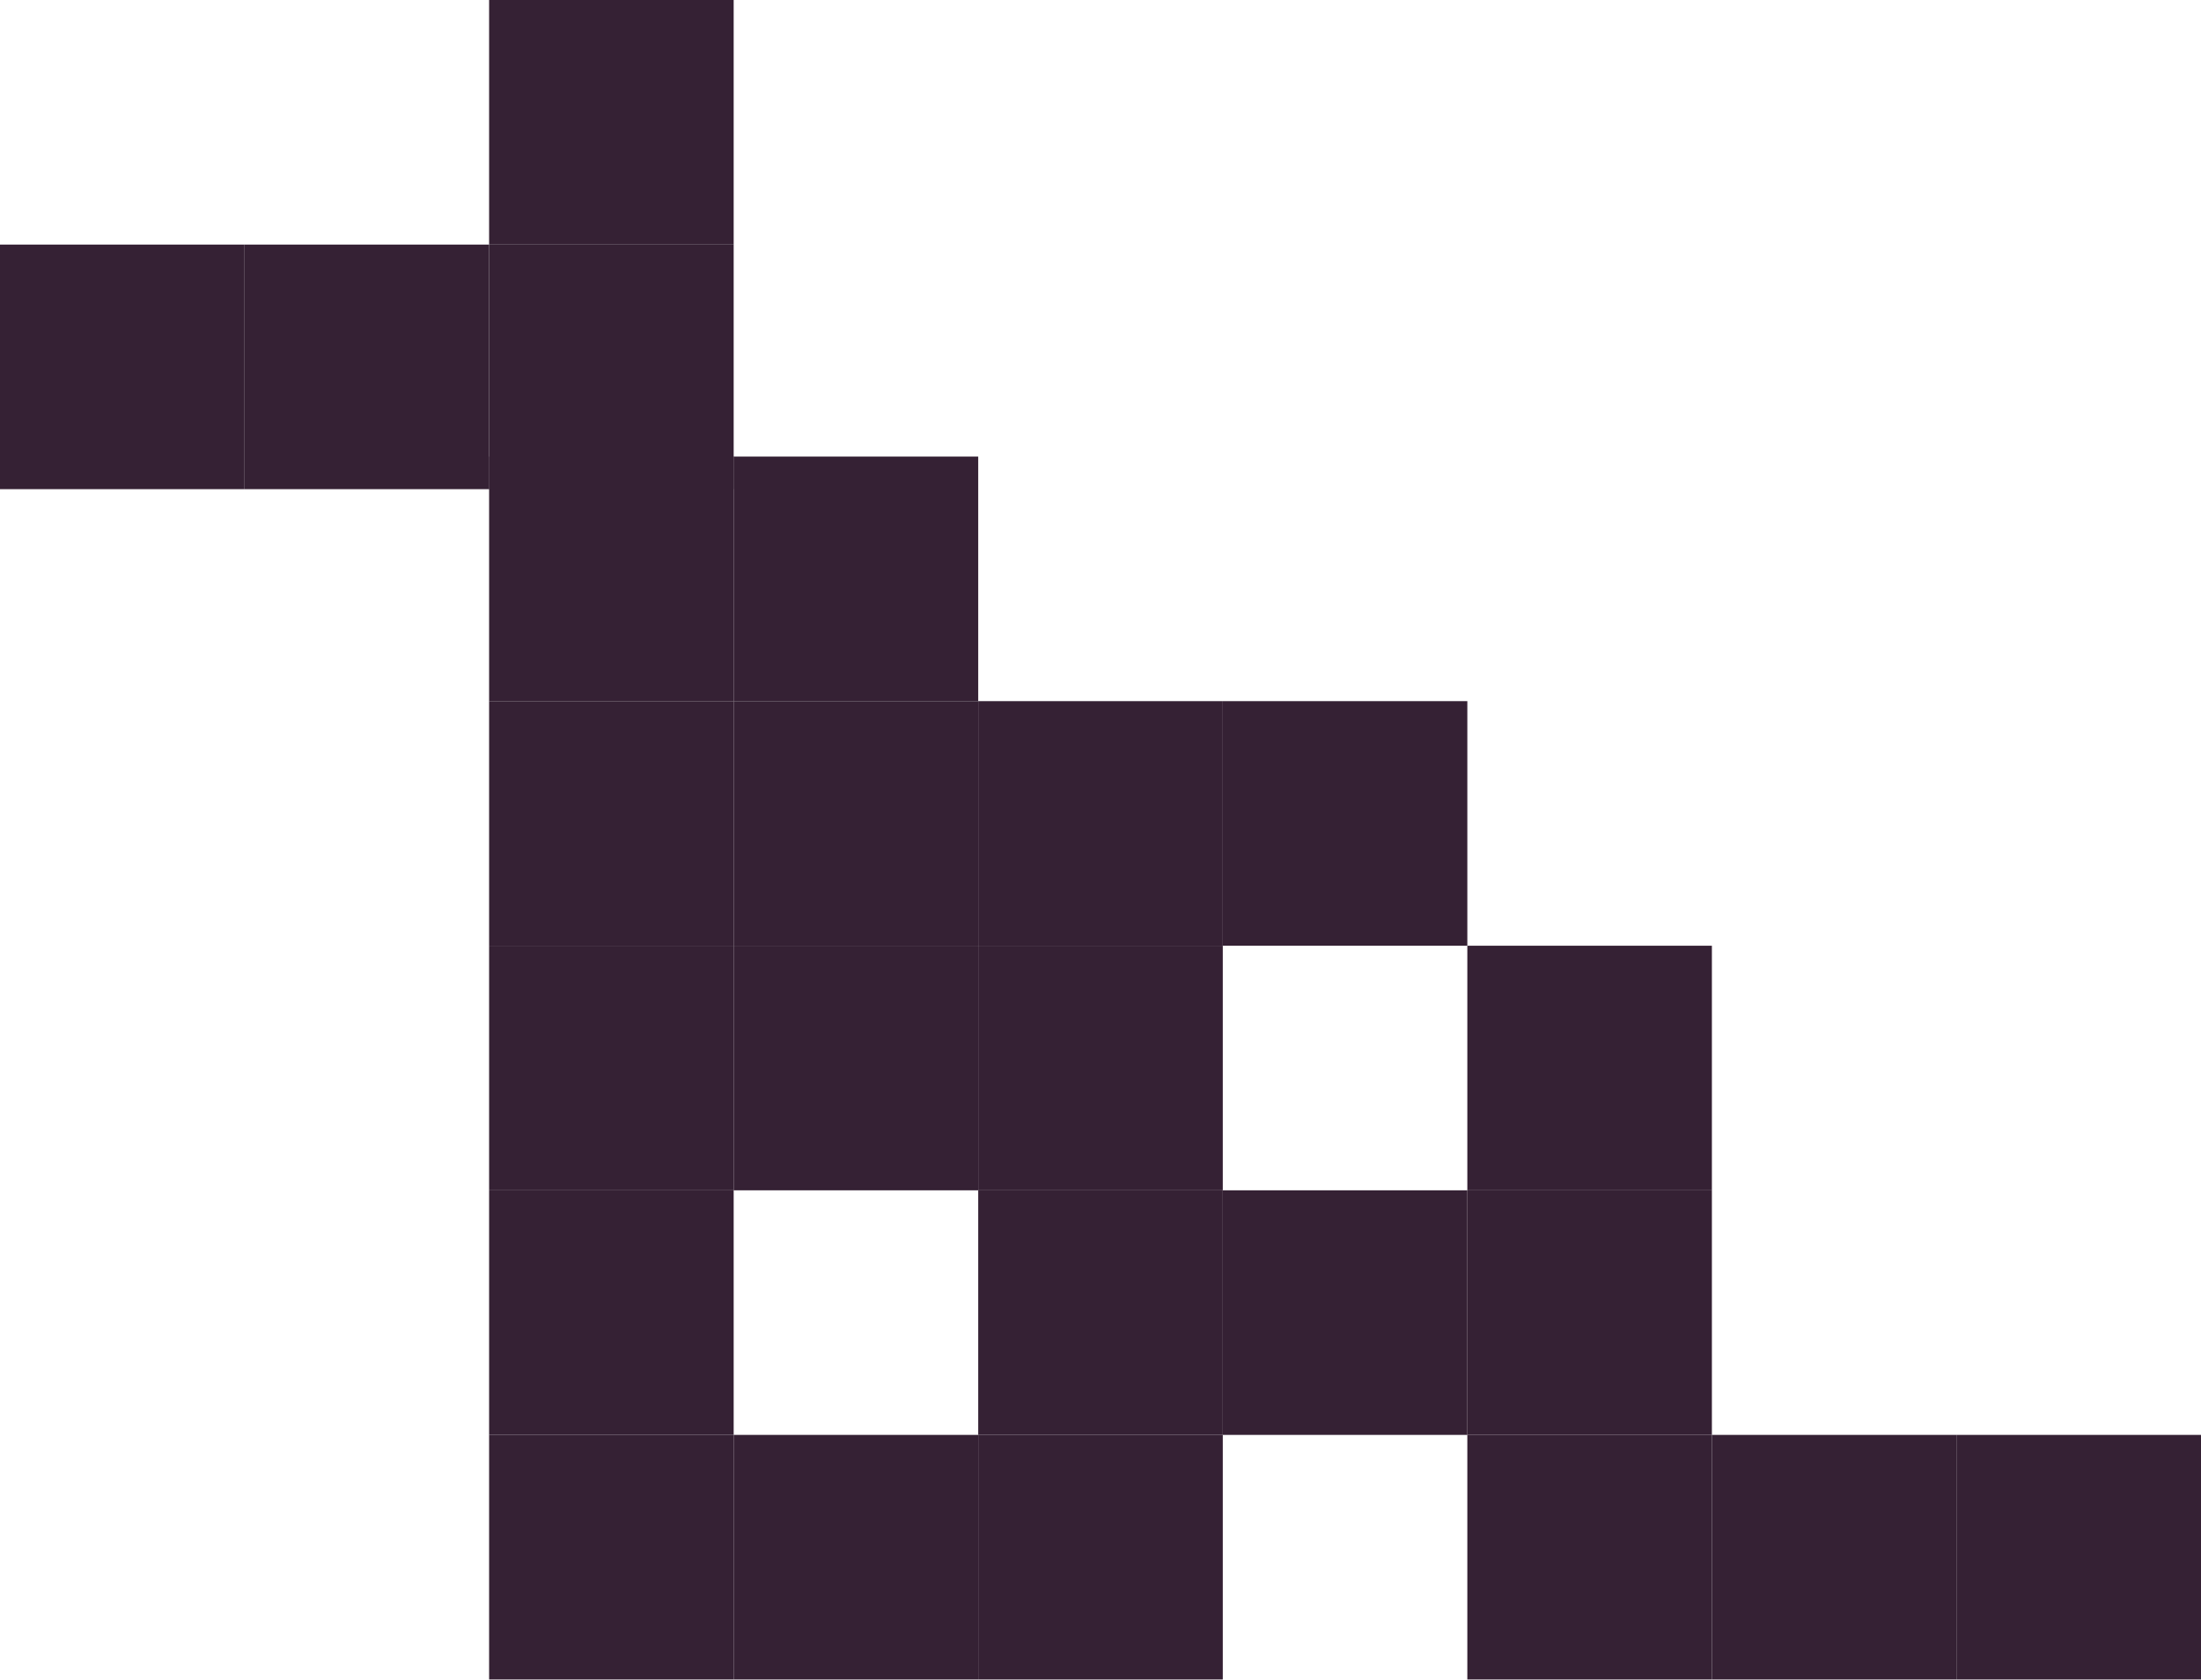
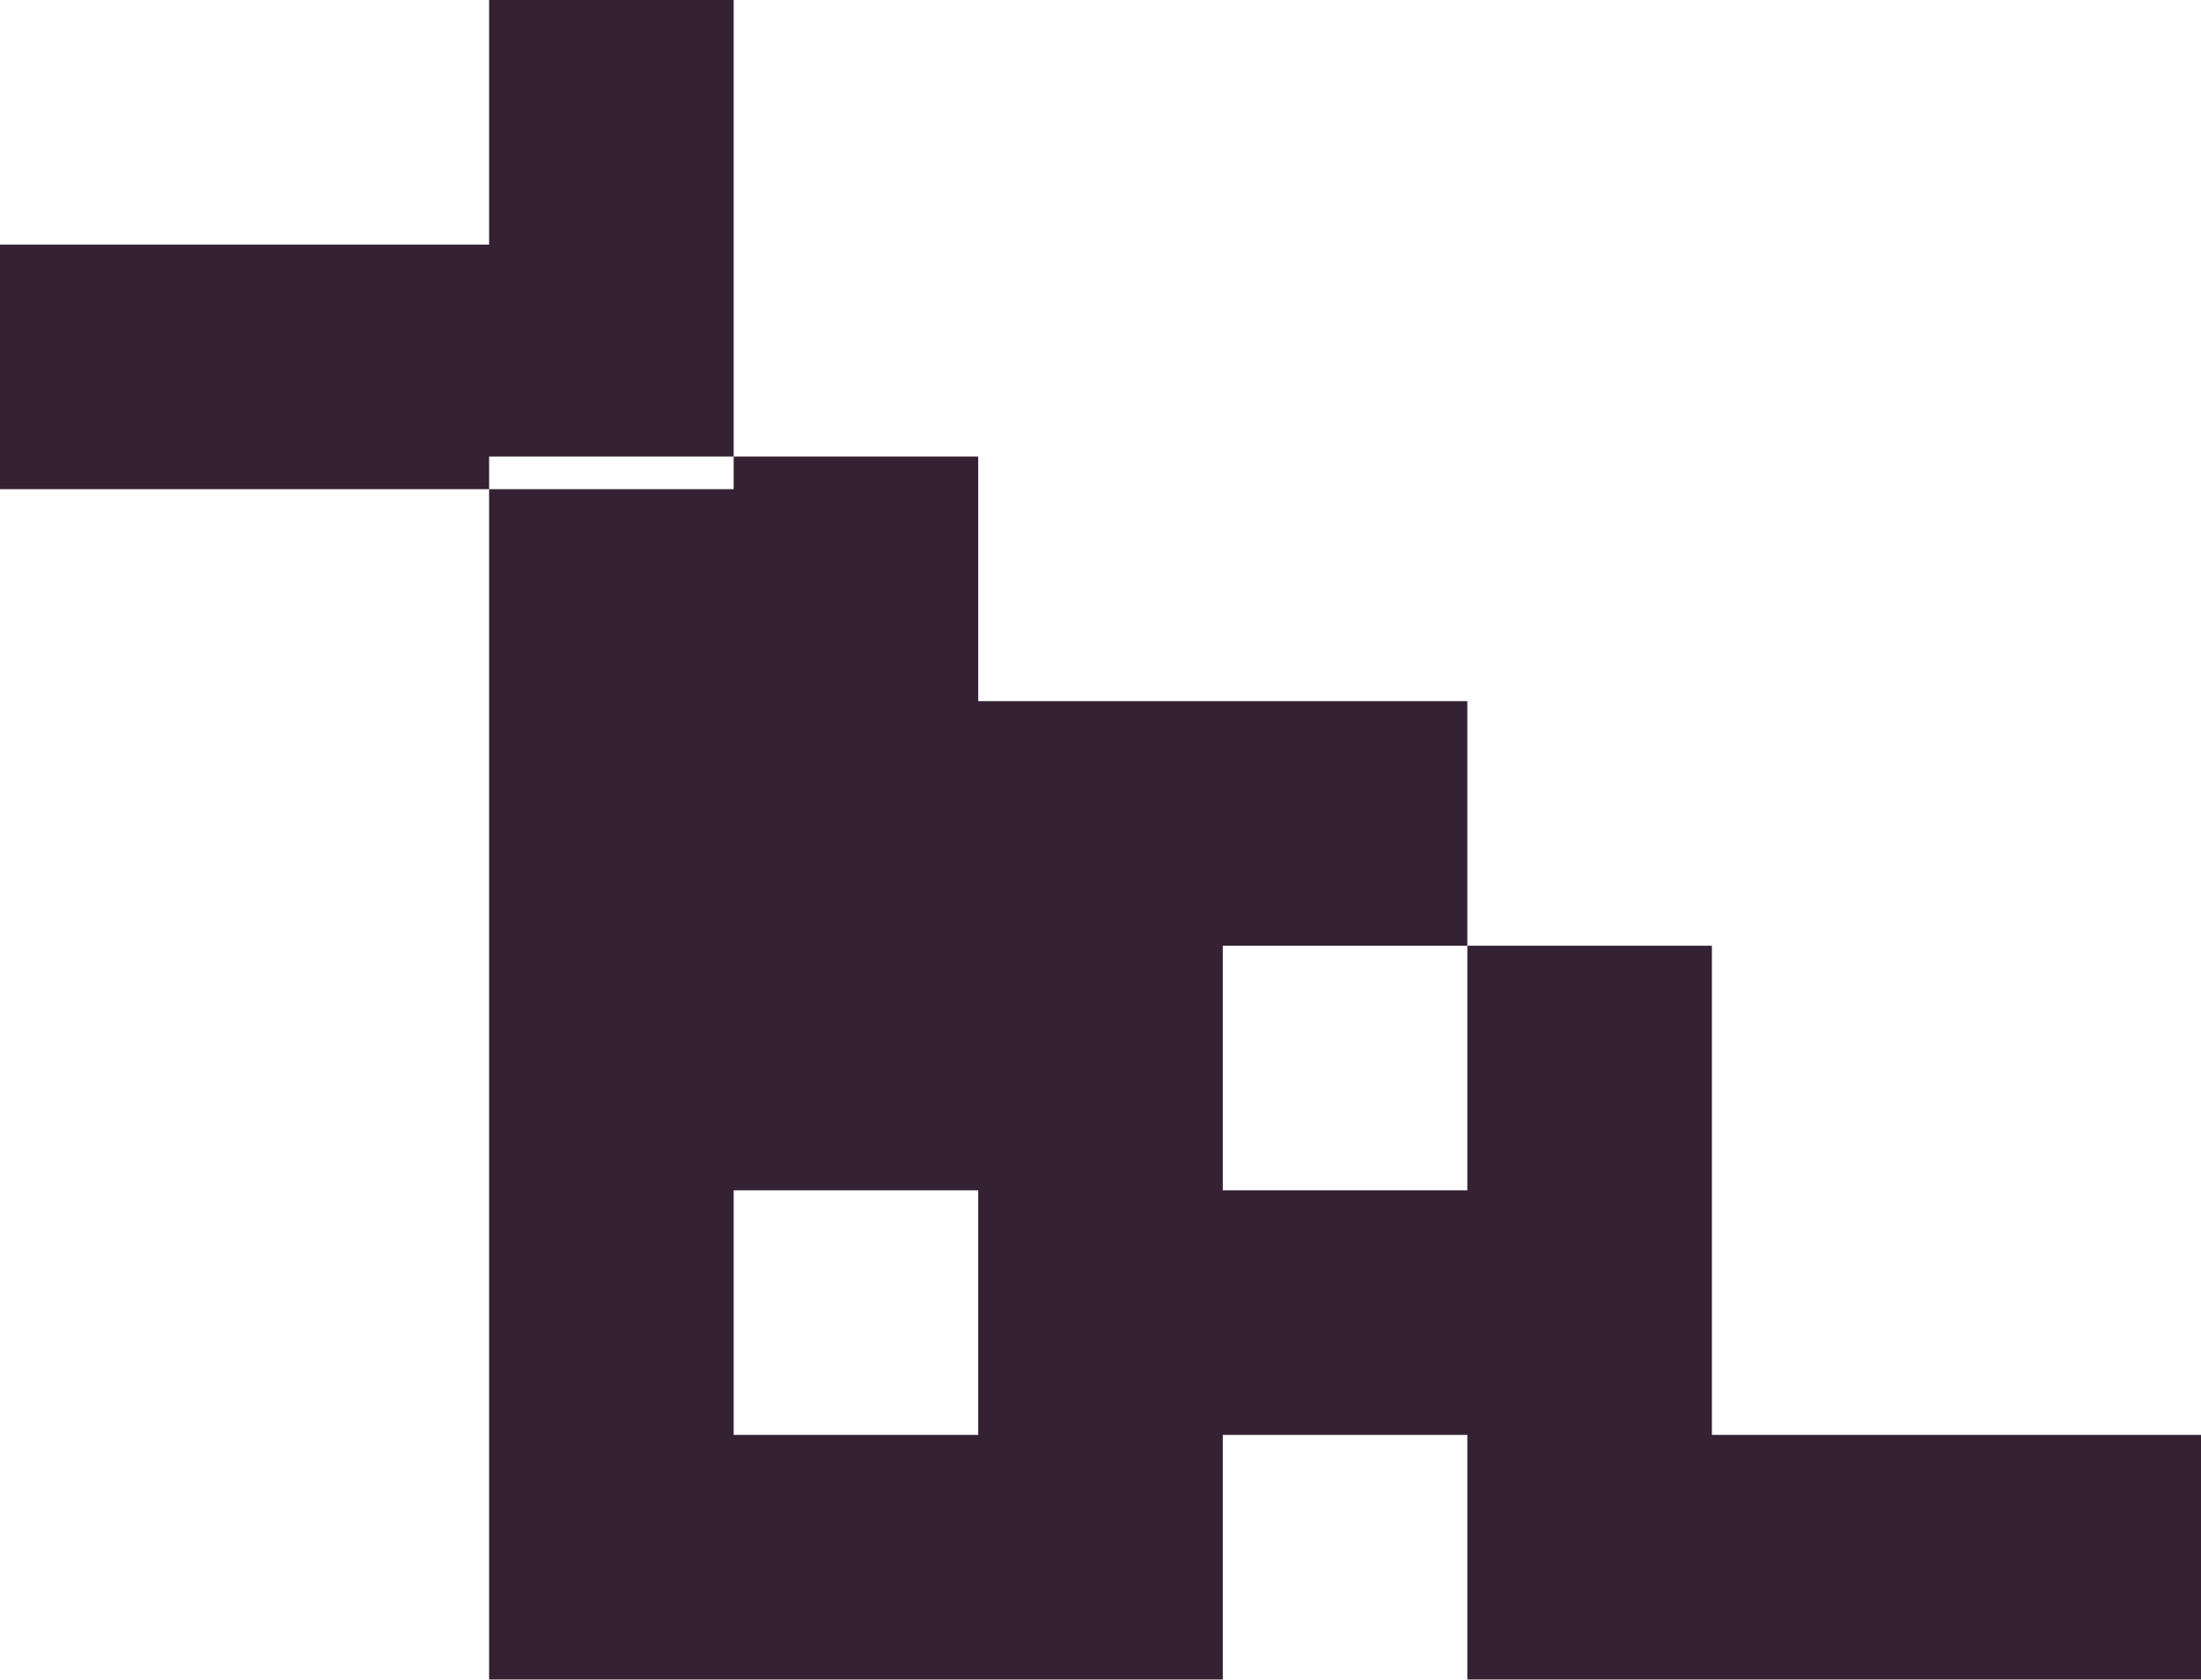
<svg xmlns="http://www.w3.org/2000/svg" width="135" height="103" viewBox="0 0 135 103">
  <g fill="none" fill-rule="evenodd">
    <g fill="#352134">
      <g>
        <g>
-           <path id="Rectangle-12" d="M30 88H45V103H30z" transform="" />
-           <path id="Rectangle-12" d="M45 88H60V103H45z" />
-           <path id="Rectangle-12" d="M60 88H75V103H60z" />
-           <path id="Rectangle-12" d="M30 73H45V88H30z" />
-           <path id="Rectangle-12" d="M60 73H75V88H60z" />
-           <path id="Rectangle-12" d="M75 73H90V88H75z" />
-           <path id="Rectangle-12" d="M90 58H105V73H90z" />
-           <path id="Rectangle-12" d="M90 73H105V88H90z" />
-           <path id="Rectangle-12" d="M105 88H120V103H105z" />
-           <path id="Rectangle-12" d="M120 88H135V103H120z" />
-           <path id="Rectangle-12" d="M90 88H105V103H90z" />
-           <path id="Rectangle-12" d="M30 58H45V73H30z" />
-           <path id="Rectangle-12" d="M45 58H60V73H45z" />
-           <path id="Rectangle-12" d="M30 43H45V58H30z" />
-           <path id="Rectangle-12" d="M30 28H45V43H30z" />
-           <path id="Rectangle-12" d="M45 28H60V43H45z" />
-           <path id="Rectangle-12" d="M45 43H60V58H45z" />
-           <path id="Rectangle-12" d="M60 58H75V73H60z" />
-           <path id="Rectangle-12" d="M75 43H90V58H75z" />
-           <path id="Rectangle-12" d="M60 43H75V58H60z" />
-           <path id="Rectangle-12" d="M30 15H45V30H30z" />
-           <path id="Rectangle-12" d="M30 0H45V15H30z" />
-           <path id="Rectangle-12" d="M15 15H30V30H15z" />
-           <path d="M0 15H15V30H0z" />
+           <path d="M30 88h15v15H30zM45 88h15v15H45zM60 88h15v15H60zM30 73h15v15H30zM60 73h15v15H60zM75 73h15v15H75zM90 58h15v15H90zM90 73h15v15H90zM105 88h15v15h-15zM120 88h15v15h-15zM90 88h15v15H90zM30 58h15v15H30zM45 58h15v15H45zM30 43h15v15H30zM30 28h15v15H30zM45 28h15v15H45zM45 43h15v15H45zM60 58h15v15H60zM75 43h15v15H75zM60 43h15v15H60zM30 15h15v15H30zM30 0h15v15H30zM15 15h15v15H15zM0 15h15v15H0z" />
        </g>
      </g>
    </g>
  </g>
</svg>
